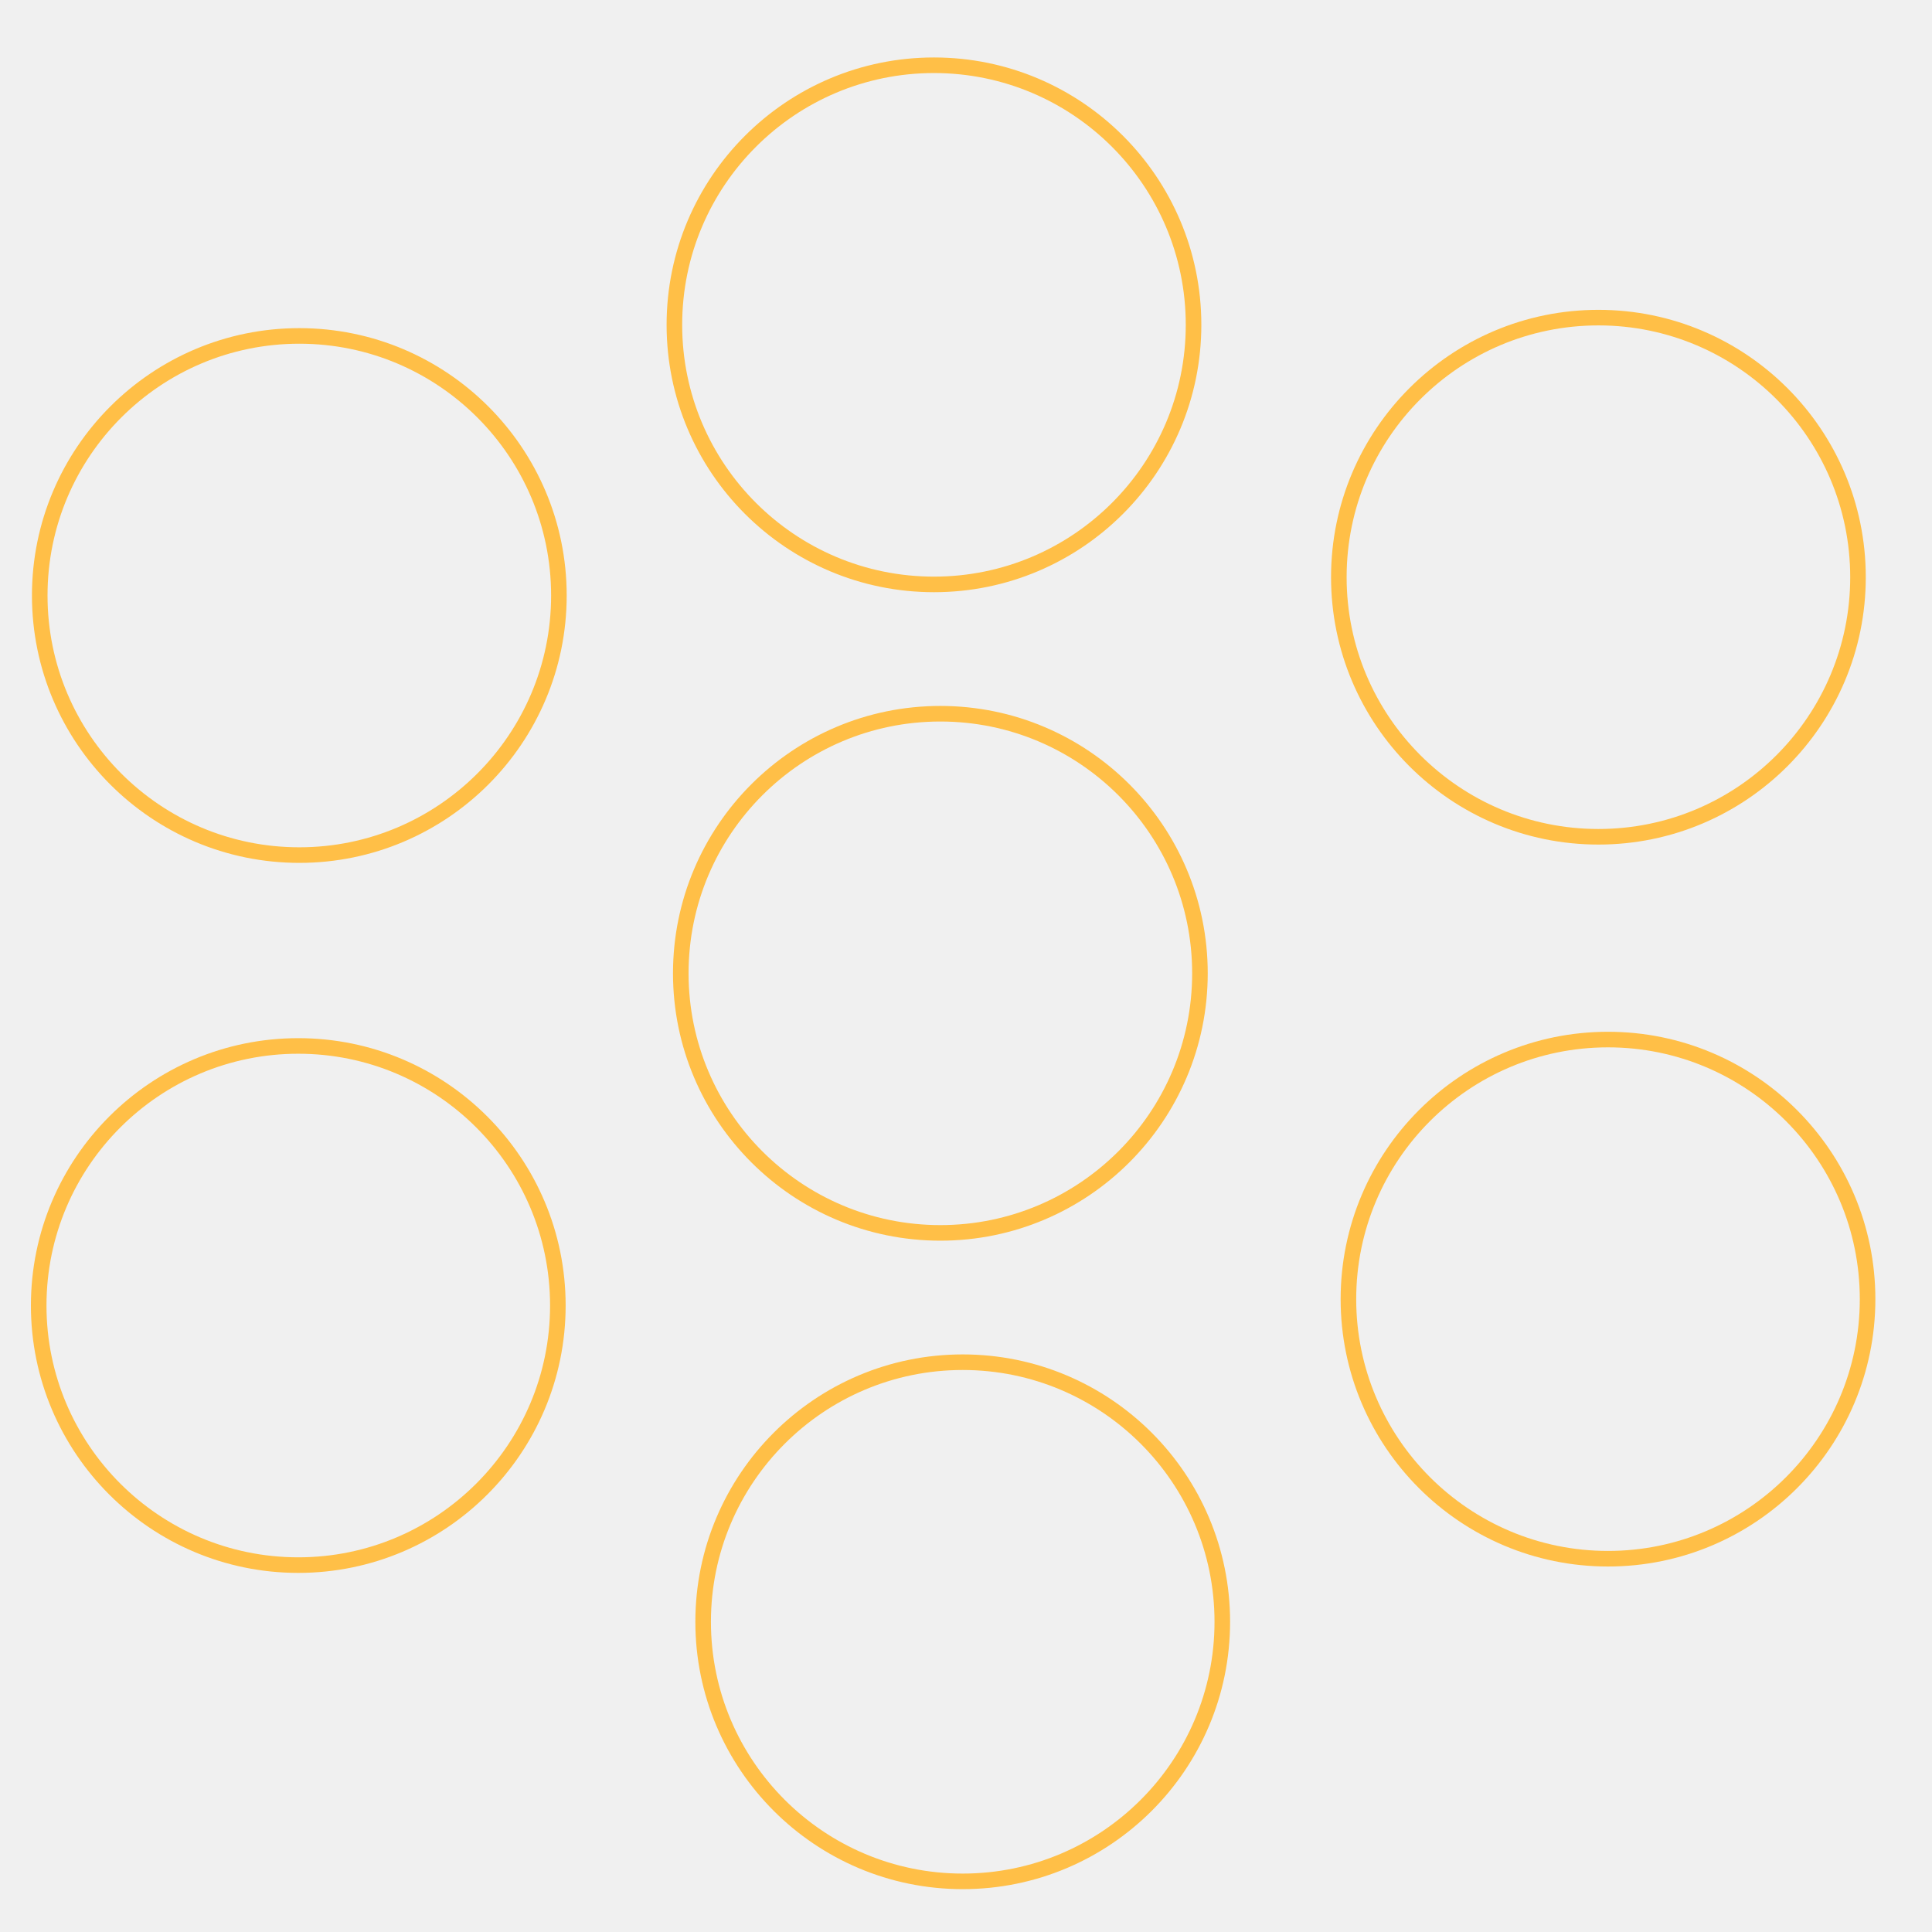
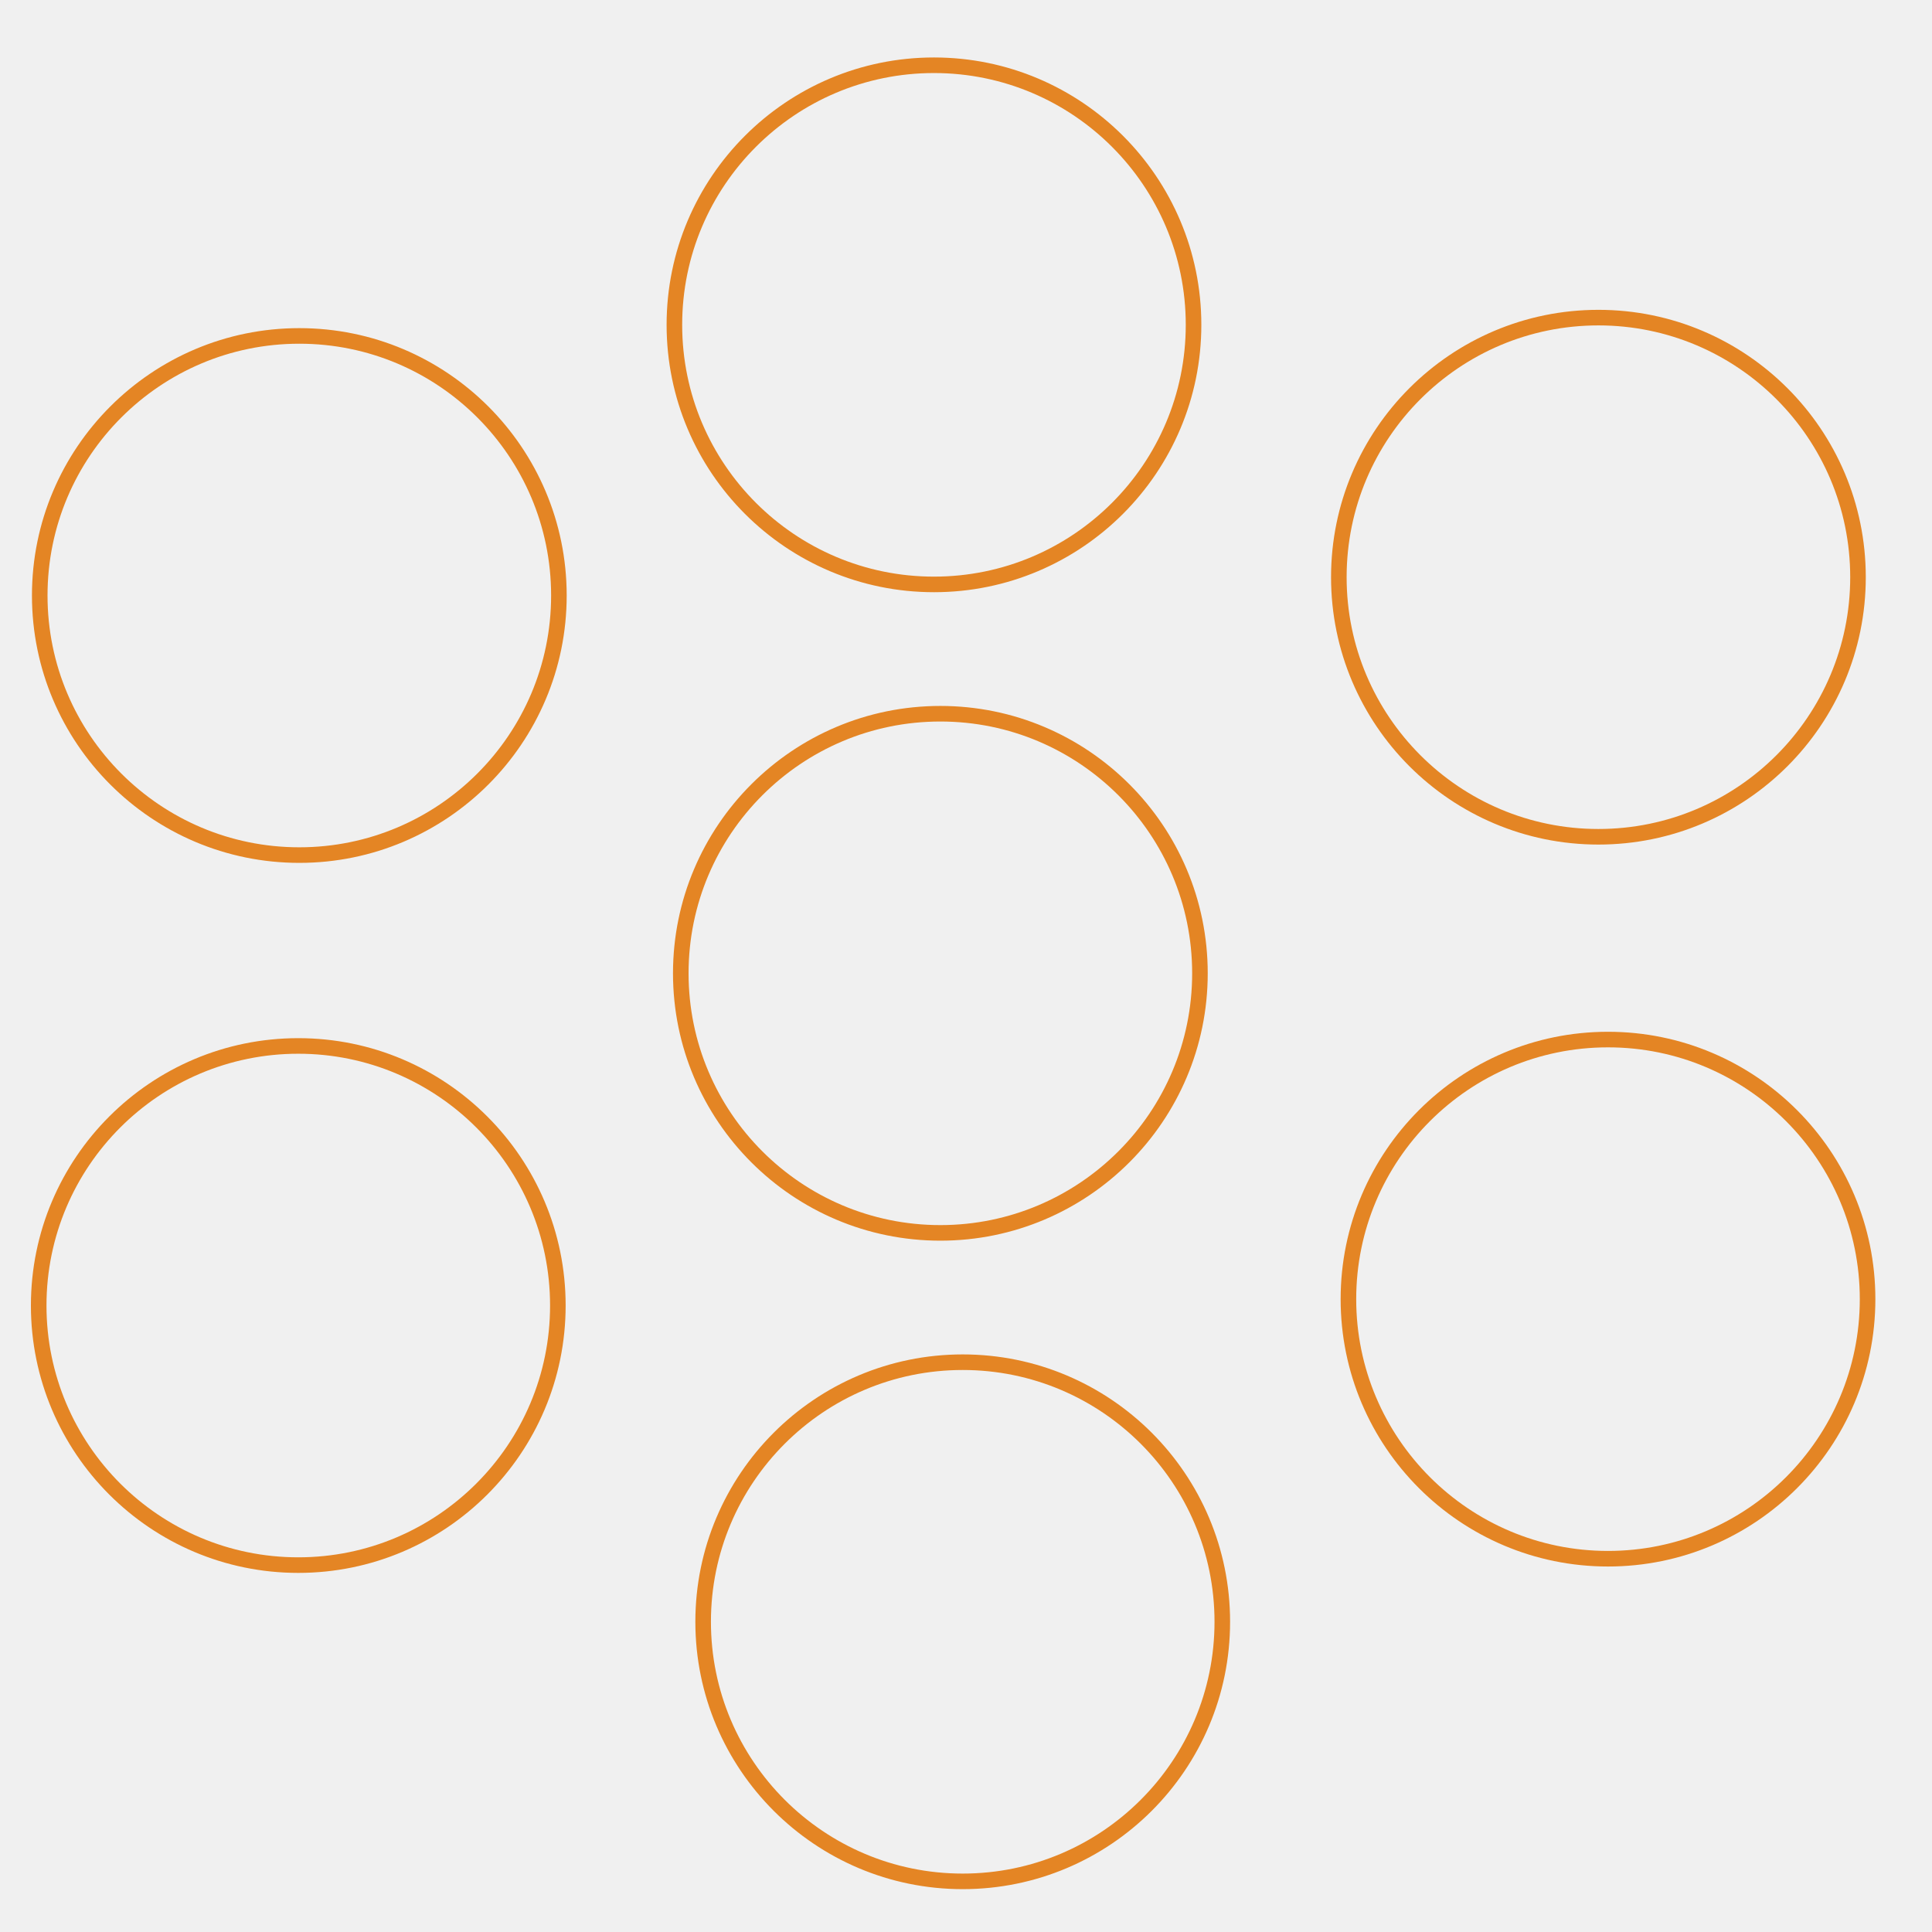
<svg xmlns="http://www.w3.org/2000/svg" viewBox="0 0 350 350" style="enable-background:new 0 0 1400 980" width="350" height="350">
  <path style="fill:#fff;fill-opacity:0;pointer-events:none" d="M0 0h350v350H0z" fill="none" />
-   <path class="st0" d="M652 46c27.6 0 50 22.4 50 50s-22.4 50-50 50-50-22.4-50-50 22.4-50 50-50z" style="fill:#4d1f70;fill-opacity:0;stroke:#ffbf47;paint-order:fill;stroke-width:3" transform="translate(-558.988 17.593) scale(.94051)" fill="none" />
-   <path class="st0" d="M652 46c27.6 0 50 22.4 50 50s-22.4 50-50 50-50-22.4-50-50 22.4-50 50-50z" style="fill:#4d1f70;fill-opacity:0;stroke:#ffbf47;paint-order:fill;stroke-width:3" transform="translate(-323.644 14.276) scale(.94051)" fill="none" />
-   <path class="st0" d="M652 46c27.6 0 50 22.4 50 50s-22.4 50-50 50-50-22.4-50-50 22.4-50 50-50z" style="fill:#4d1f70;fill-opacity:0;stroke:#ffbf47;paint-order:fill;stroke-width:3" transform="translate(-444.015 -31.442) scale(.94051)" fill="none" />
-   <path class="st0" d="M652 46c27.6 0 50 22.4 50 50s-22.4 50-50 50-50-22.4-50-50 22.4-50 50-50z" style="fill:#4d1f70;fill-opacity:0;stroke:#ffbf47;paint-order:fill;stroke-width:3" transform="translate(-321.908 145.063) scale(.94051)" fill="none" />
-   <path class="st0" d="M652 46c27.6 0 50 22.4 50 50s-22.4 50-50 50-50-22.4-50-50 22.4-50 50-50z" style="fill:#4d1f70;fill-opacity:0;stroke:#ffbf47;paint-order:fill;stroke-width:3" transform="translate(-438.806 203.512) scale(.94051)" fill="none" />
-   <path class="st0" d="M652 46c27.6 0 50 22.4 50 50s-22.4 50-50 50-50-22.4-50-50 22.4-50 50-50z" style="fill:#4d1f70;fill-opacity:0;stroke:#ffbf47;paint-order:fill;stroke-width:3" transform="translate(-559.177 146.22) scale(.94051)" fill="none" />
-   <path class="st0" d="M652 46c27.6 0 50 22.4 50 50s-22.4 50-50 50-50-22.4-50-50 22.4-50 50-50z" style="fill:#4d1f70;fill-opacity:0;stroke:#ffbf47;paint-order:fill;stroke-width:3" transform="translate(-442.857 86.035) scale(.94051)" fill="none" />
+   <path class="st0" d="M652 46c27.6 0 50 22.4 50 50s-22.4 50-50 50-50-22.4-50-50 22.4-50 50-50z" style="stroke:#e48524;paint-order:fill;stroke-width:3" transform="translate(-558.988 17.593) scale(.94051)" fill="none" />
+   <path class="st0" d="M652 46c27.6 0 50 22.4 50 50s-22.4 50-50 50-50-22.4-50-50 22.4-50 50-50z" style="stroke:#e48524;paint-order:fill;stroke-width:3" transform="translate(-323.644 14.276) scale(.94051)" fill="none" />
+   <path class="st0" d="M652 46c27.6 0 50 22.4 50 50s-22.4 50-50 50-50-22.4-50-50 22.4-50 50-50z" style="stroke:#e48524;paint-order:fill;stroke-width:3" transform="translate(-444.015 -31.442) scale(.94051)" fill="none" />
+   <path class="st0" d="M652 46c27.6 0 50 22.4 50 50s-22.4 50-50 50-50-22.4-50-50 22.4-50 50-50z" style="stroke:#e48524;paint-order:fill;stroke-width:3" transform="translate(-321.908 145.063) scale(.94051)" fill="none" />
+   <path class="st0" d="M652 46c27.6 0 50 22.4 50 50s-22.4 50-50 50-50-22.4-50-50 22.4-50 50-50z" style="stroke:#e48524;paint-order:fill;stroke-width:3" transform="translate(-438.806 203.512) scale(.94051)" fill="none" />
+   <path class="st0" d="M652 46c27.6 0 50 22.4 50 50s-22.4 50-50 50-50-22.4-50-50 22.4-50 50-50z" style="stroke:#e48524;paint-order:fill;stroke-width:3" transform="translate(-559.177 146.22) scale(.94051)" fill="none" />
+   <path class="st0" d="M652 46c27.6 0 50 22.4 50 50s-22.4 50-50 50-50-22.4-50-50 22.4-50 50-50z" style="stroke:#e48524;paint-order:fill;stroke-width:3" transform="translate(-442.857 86.035) scale(.94051)" fill="none" />
</svg>
